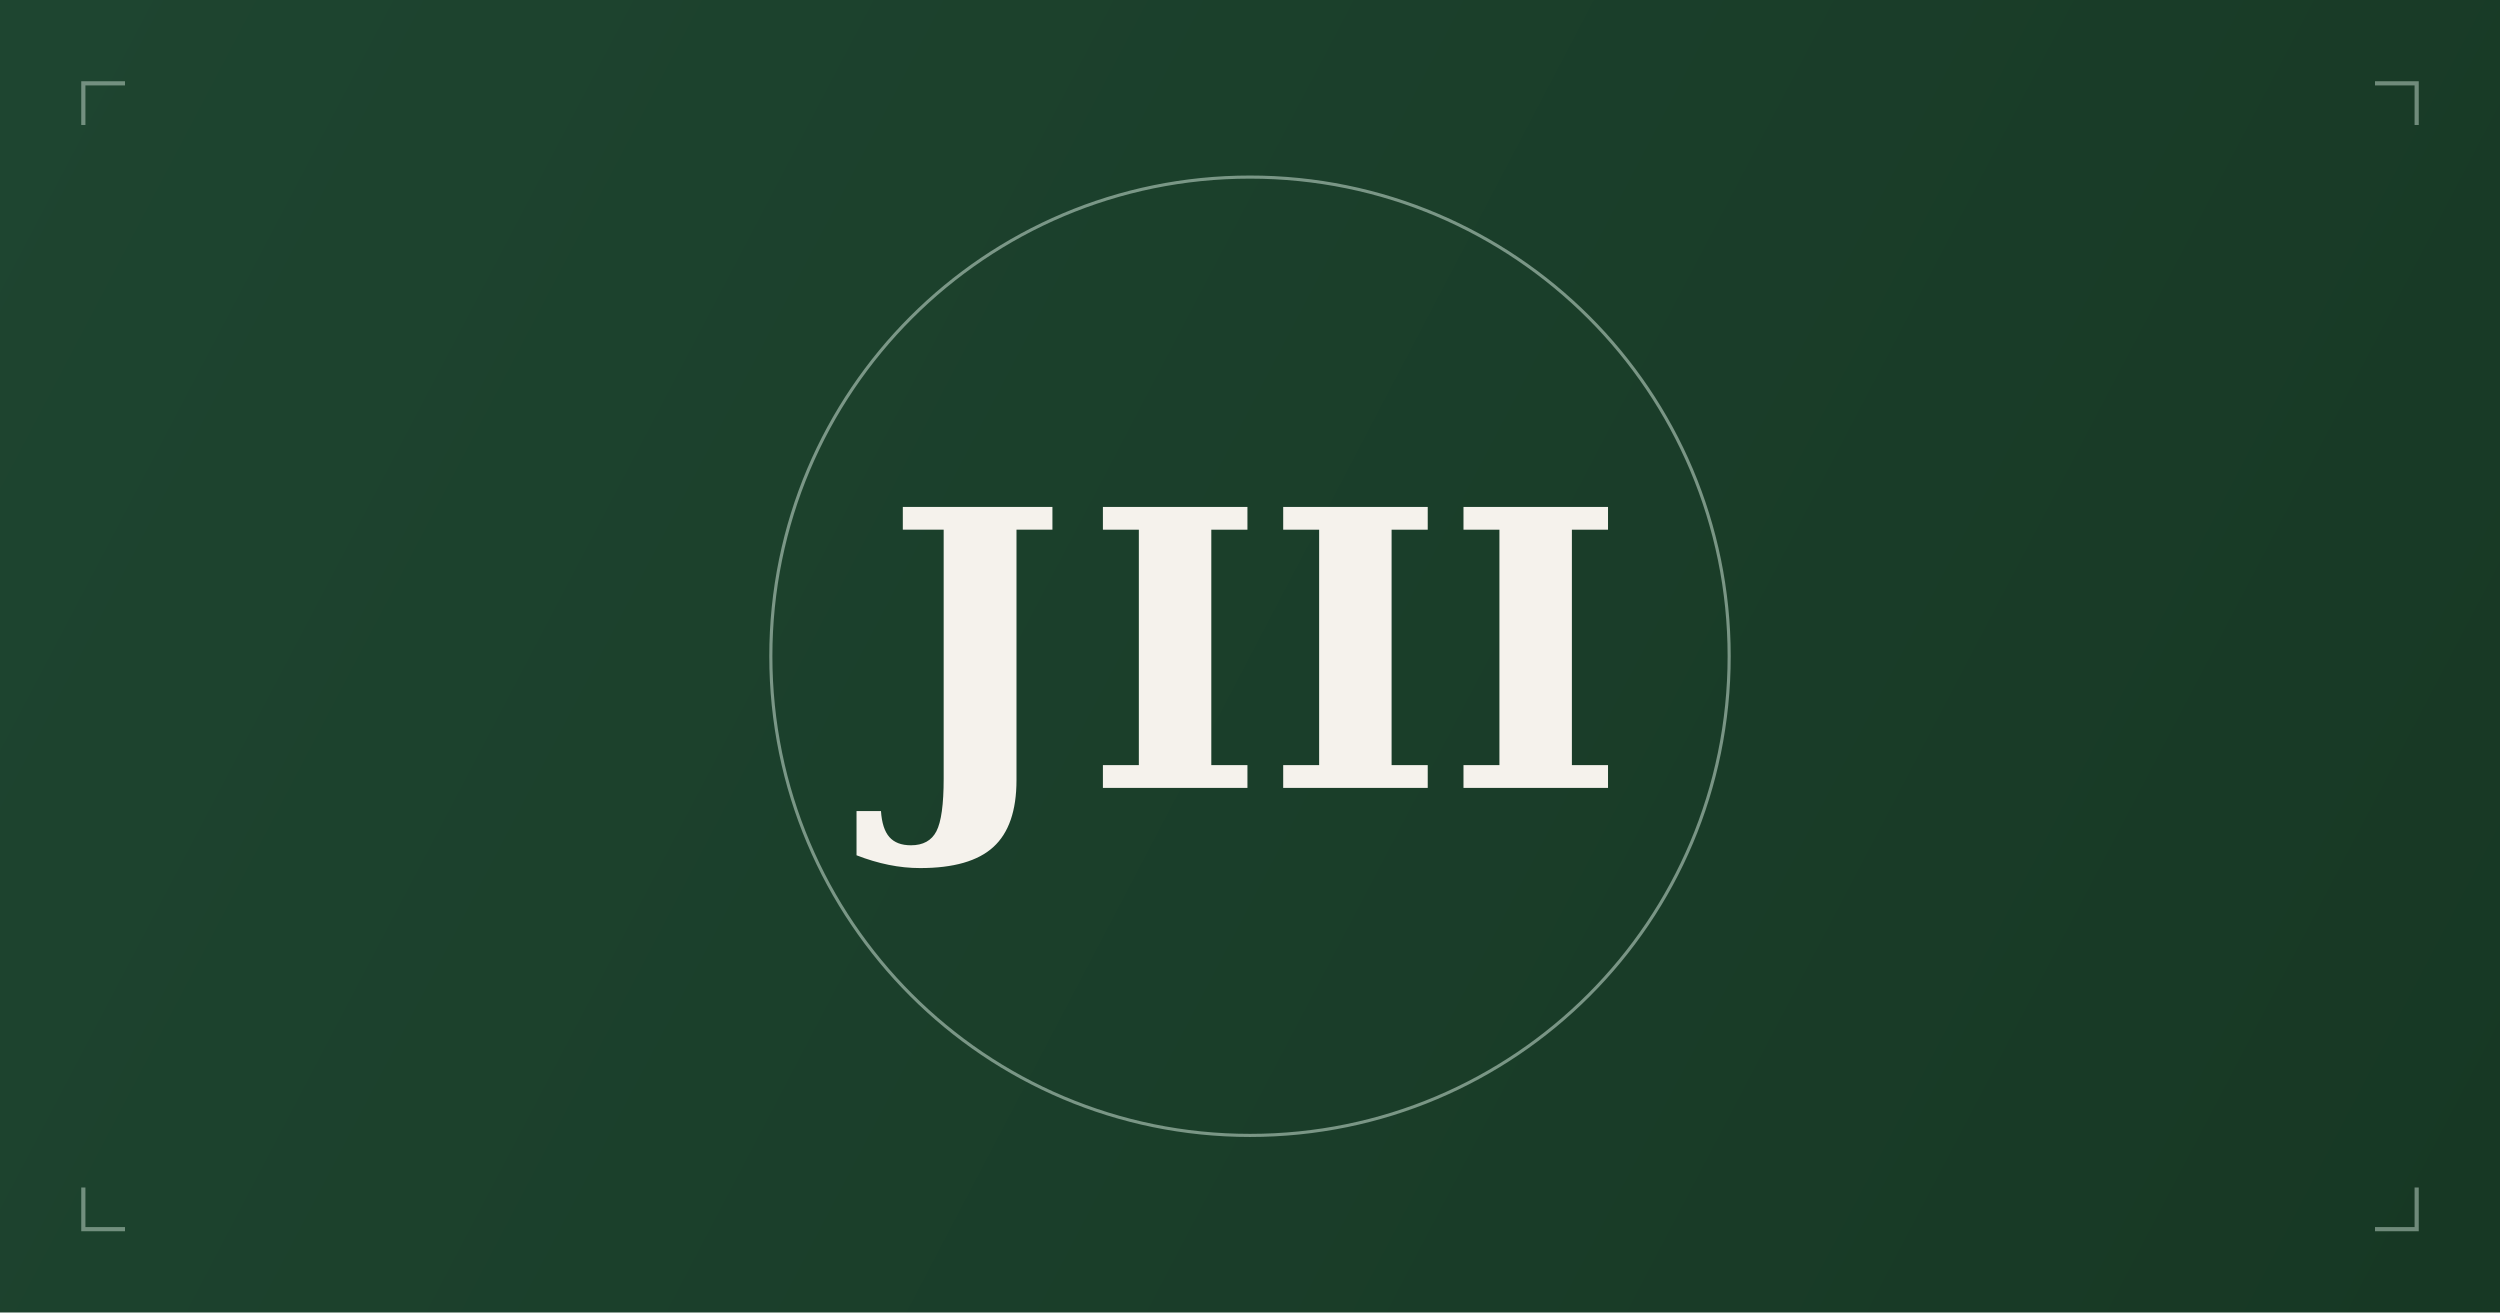
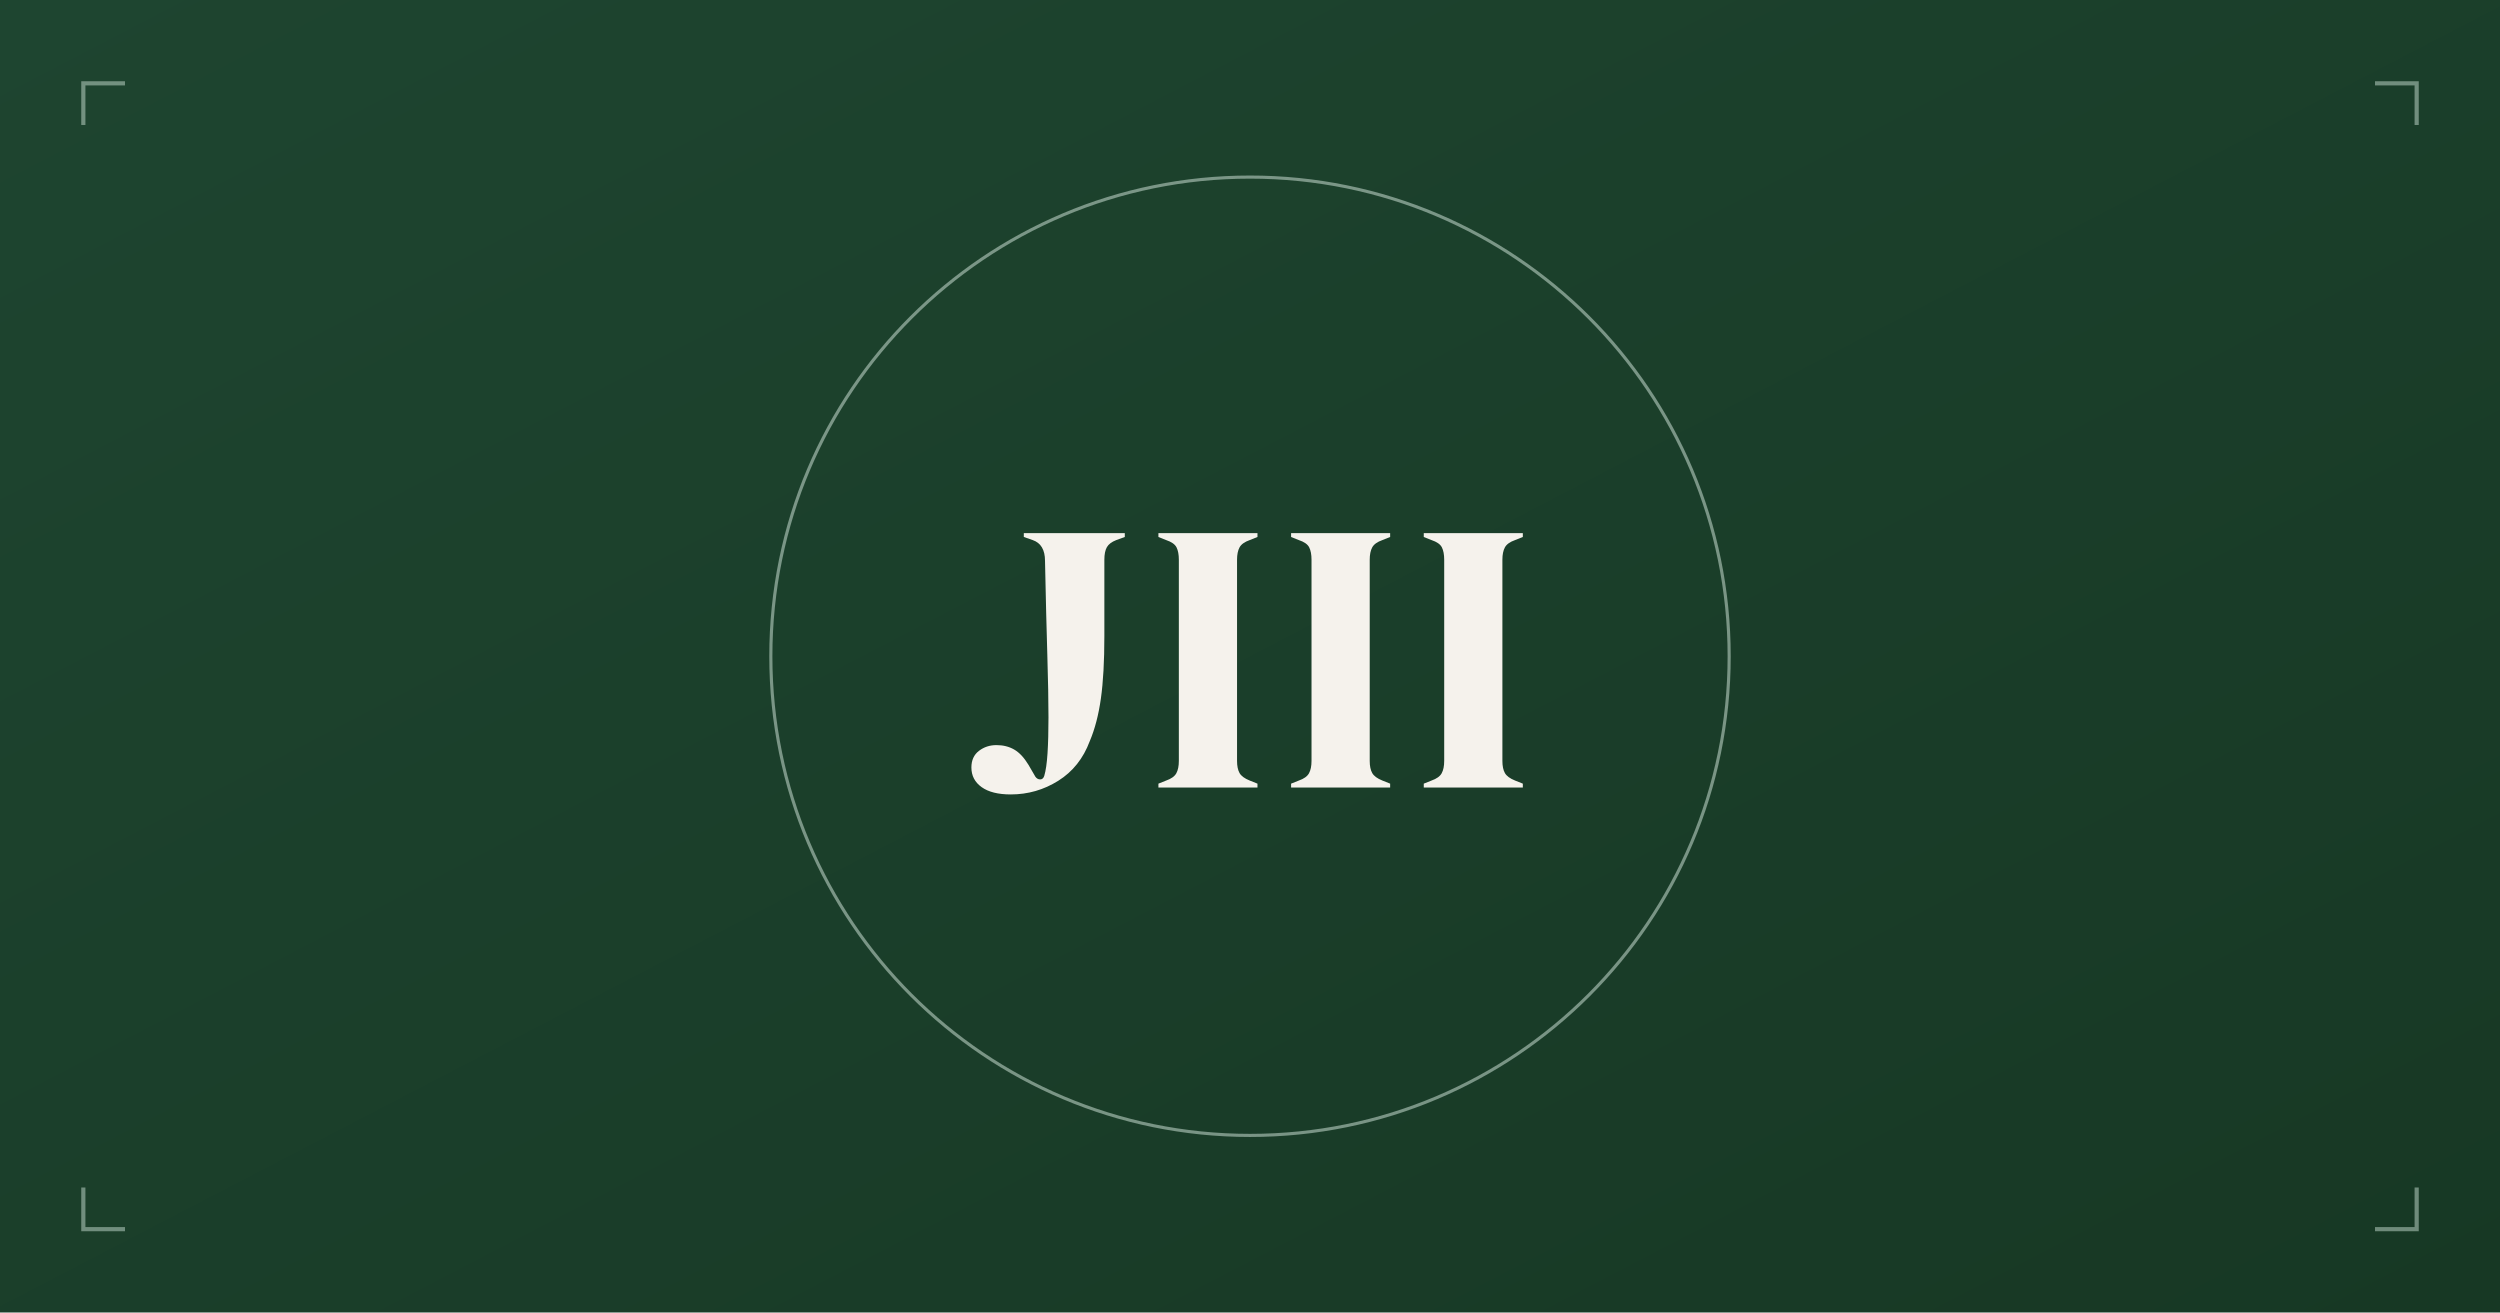
- <svg xmlns="http://www.w3.org/2000/svg" width="100%" height="100%" viewBox="0 0 1200 630" version="1.1" xml:space="preserve" style="fill-rule:evenodd;clip-rule:evenodd;">
-   <rect x="0" y="0" width="1200" height="630" style="fill:url(#_Linear1);" />
-   <path d="M60,40L40,40L40,60" style="fill:none;fill-rule:nonzero;stroke:rgb(200,221,209);stroke-opacity:0.5;stroke-width:2px;" />
-   <path d="M1140,40L1160,40L1160,60" style="fill:none;fill-rule:nonzero;stroke:rgb(200,221,209);stroke-opacity:0.5;stroke-width:2px;" />
-   <path d="M60,590L40,590L40,570" style="fill:none;fill-rule:nonzero;stroke:rgb(200,221,209);stroke-opacity:0.5;stroke-width:2px;" />
-   <path d="M1140,590L1160,590L1160,570" style="fill:none;fill-rule:nonzero;stroke:rgb(200,221,209);stroke-opacity:0.5;stroke-width:2px;" />
-   <circle cx="600" cy="315" r="230" style="fill:none;stroke:rgb(200,221,209);stroke-opacity:0.55;stroke-width:1.5px;" />
-   <g transform="matrix(1,0,0,1,611.0205,378.1921)">
-     <text x="-186.338px" y="0px" style="font-family:'DejaVuSerif-Bold', 'DejaVu Serif', serif;font-weight:700;font-size:185px;fill:rgb(245,242,236);">J<tspan x="-90.296px 4.752px 99.8px " y="0px 0px 0px ">III</tspan>
-     </text>
-   </g>
+ <svg xmlns="http://www.w3.org/2000/svg" width="1200" height="630" viewBox="0 0 1200 630">
  <defs>
-     <linearGradient id="_Linear1" x1="0" y1="0" x2="1" y2="0" gradientUnits="userSpaceOnUse" gradientTransform="matrix(1200,630,-630,1200,0,0)">
-       <stop offset="0" style="stop-color:rgb(30,69,48);stop-opacity:1" />
-       <stop offset="1" style="stop-color:rgb(23,56,36);stop-opacity:1" />
+     <linearGradient id="bgShade" x1="0%" y1="0%" x2="100%" y2="100%">
+       <stop offset="0%" stop-color="#1E4530" />
+       <stop offset="100%" stop-color="#173824" />
    </linearGradient>
  </defs>
+   <rect x="0" y="0" width="1200" height="630" fill="url(#bgShade)" />
+   <path d="M 60 40 L 40 40 L 40 60" stroke="#C8DDD1" stroke-width="2" fill="none" opacity="0.5" />
+   <path d="M 1140 40 L 1160 40 L 1160 60" stroke="#C8DDD1" stroke-width="2" fill="none" opacity="0.5" />
+   <path d="M 60 590 L 40 590 L 40 570" stroke="#C8DDD1" stroke-width="2" fill="none" opacity="0.5" />
+   <path d="M 1140 590 L 1160 590 L 1160 570" stroke="#C8DDD1" stroke-width="2" fill="none" opacity="0.5" />
+   <circle cx="600" cy="315" r="230" fill="none" stroke="#C8DDD1" stroke-width="1.5" opacity="0.55" />
+   <path fill="#F5F2EC" d="M485.14 381.33Q476.075 381.33 471.173 377.815Q466.27 374.3 466.27 368.38Q466.27 363.2 469.878 360.425Q473.485 357.65 478.295 357.65Q483.105 357.65 486.805 359.777Q490.505 361.905 493.65 367.085L496.98 372.82Q497.905 374.115 499.293 374.115Q500.68 374.115 501.235 372.45Q502.345 368.75 502.808 361.627Q503.27 354.505 503.27 344.33Q503.27 332.675 502.715 314.36Q502.16 296.045 501.605 269.22Q501.605 261.265 495.685 259.23L491.43 257.75V255.9H539.9V257.75L535.83 259.23Q532.5 260.525 531.298 262.652Q530.095 264.78 530.095 268.665V305.295Q530.095 323.425 528.43 335.265Q526.765 347.105 523.065 355.8Q518.44 368.195 507.988 374.762Q497.535 381.33 485.14 381.33Z" />
+   <path fill="#F5F2EC" d="M556.04 378.0V376.15L559.74 374.67Q563.44 373.375 564.643 371.155Q565.845 368.935 565.845 365.235V268.665Q565.845 264.965 564.735 262.745Q563.625 260.525 559.74 259.23L556.04 257.75V255.9H603.585V257.75L599.885 259.23Q596.185 260.525 594.983 262.745Q593.78 264.965 593.78 268.665V365.235Q593.78 368.935 594.983 371.062Q596.185 373.19 599.885 374.67L603.585 376.15V378.0Z" />
+   <path fill="#F5F2EC" d="M619.725 378.0V376.15L623.425 374.67Q627.125 373.375 628.327 371.155Q629.53 368.935 629.53 365.235V268.665Q629.53 264.965 628.42 262.745Q627.31 260.525 623.425 259.23L619.725 257.75V255.9H667.27V257.75L663.57 259.23Q659.87 260.525 658.668 262.745Q657.465 264.965 657.465 268.665V365.235Q657.465 368.935 658.668 371.062Q659.87 373.19 663.57 374.67L667.27 376.15V378.0Z" />
+   <path fill="#F5F2EC" d="M683.41 378.0V376.15L687.11 374.67Q690.81 373.375 692.012 371.155Q693.215 368.935 693.215 365.235V268.665Q693.215 264.965 692.105 262.745Q690.995 260.525 687.11 259.23L683.41 257.75V255.9H730.955V257.75L727.255 259.23Q723.555 260.525 722.352 262.745Q721.15 264.965 721.15 268.665V365.235Q721.15 368.935 722.352 371.062Q723.555 373.19 727.255 374.67L730.955 376.15V378.0Z" />
</svg>
